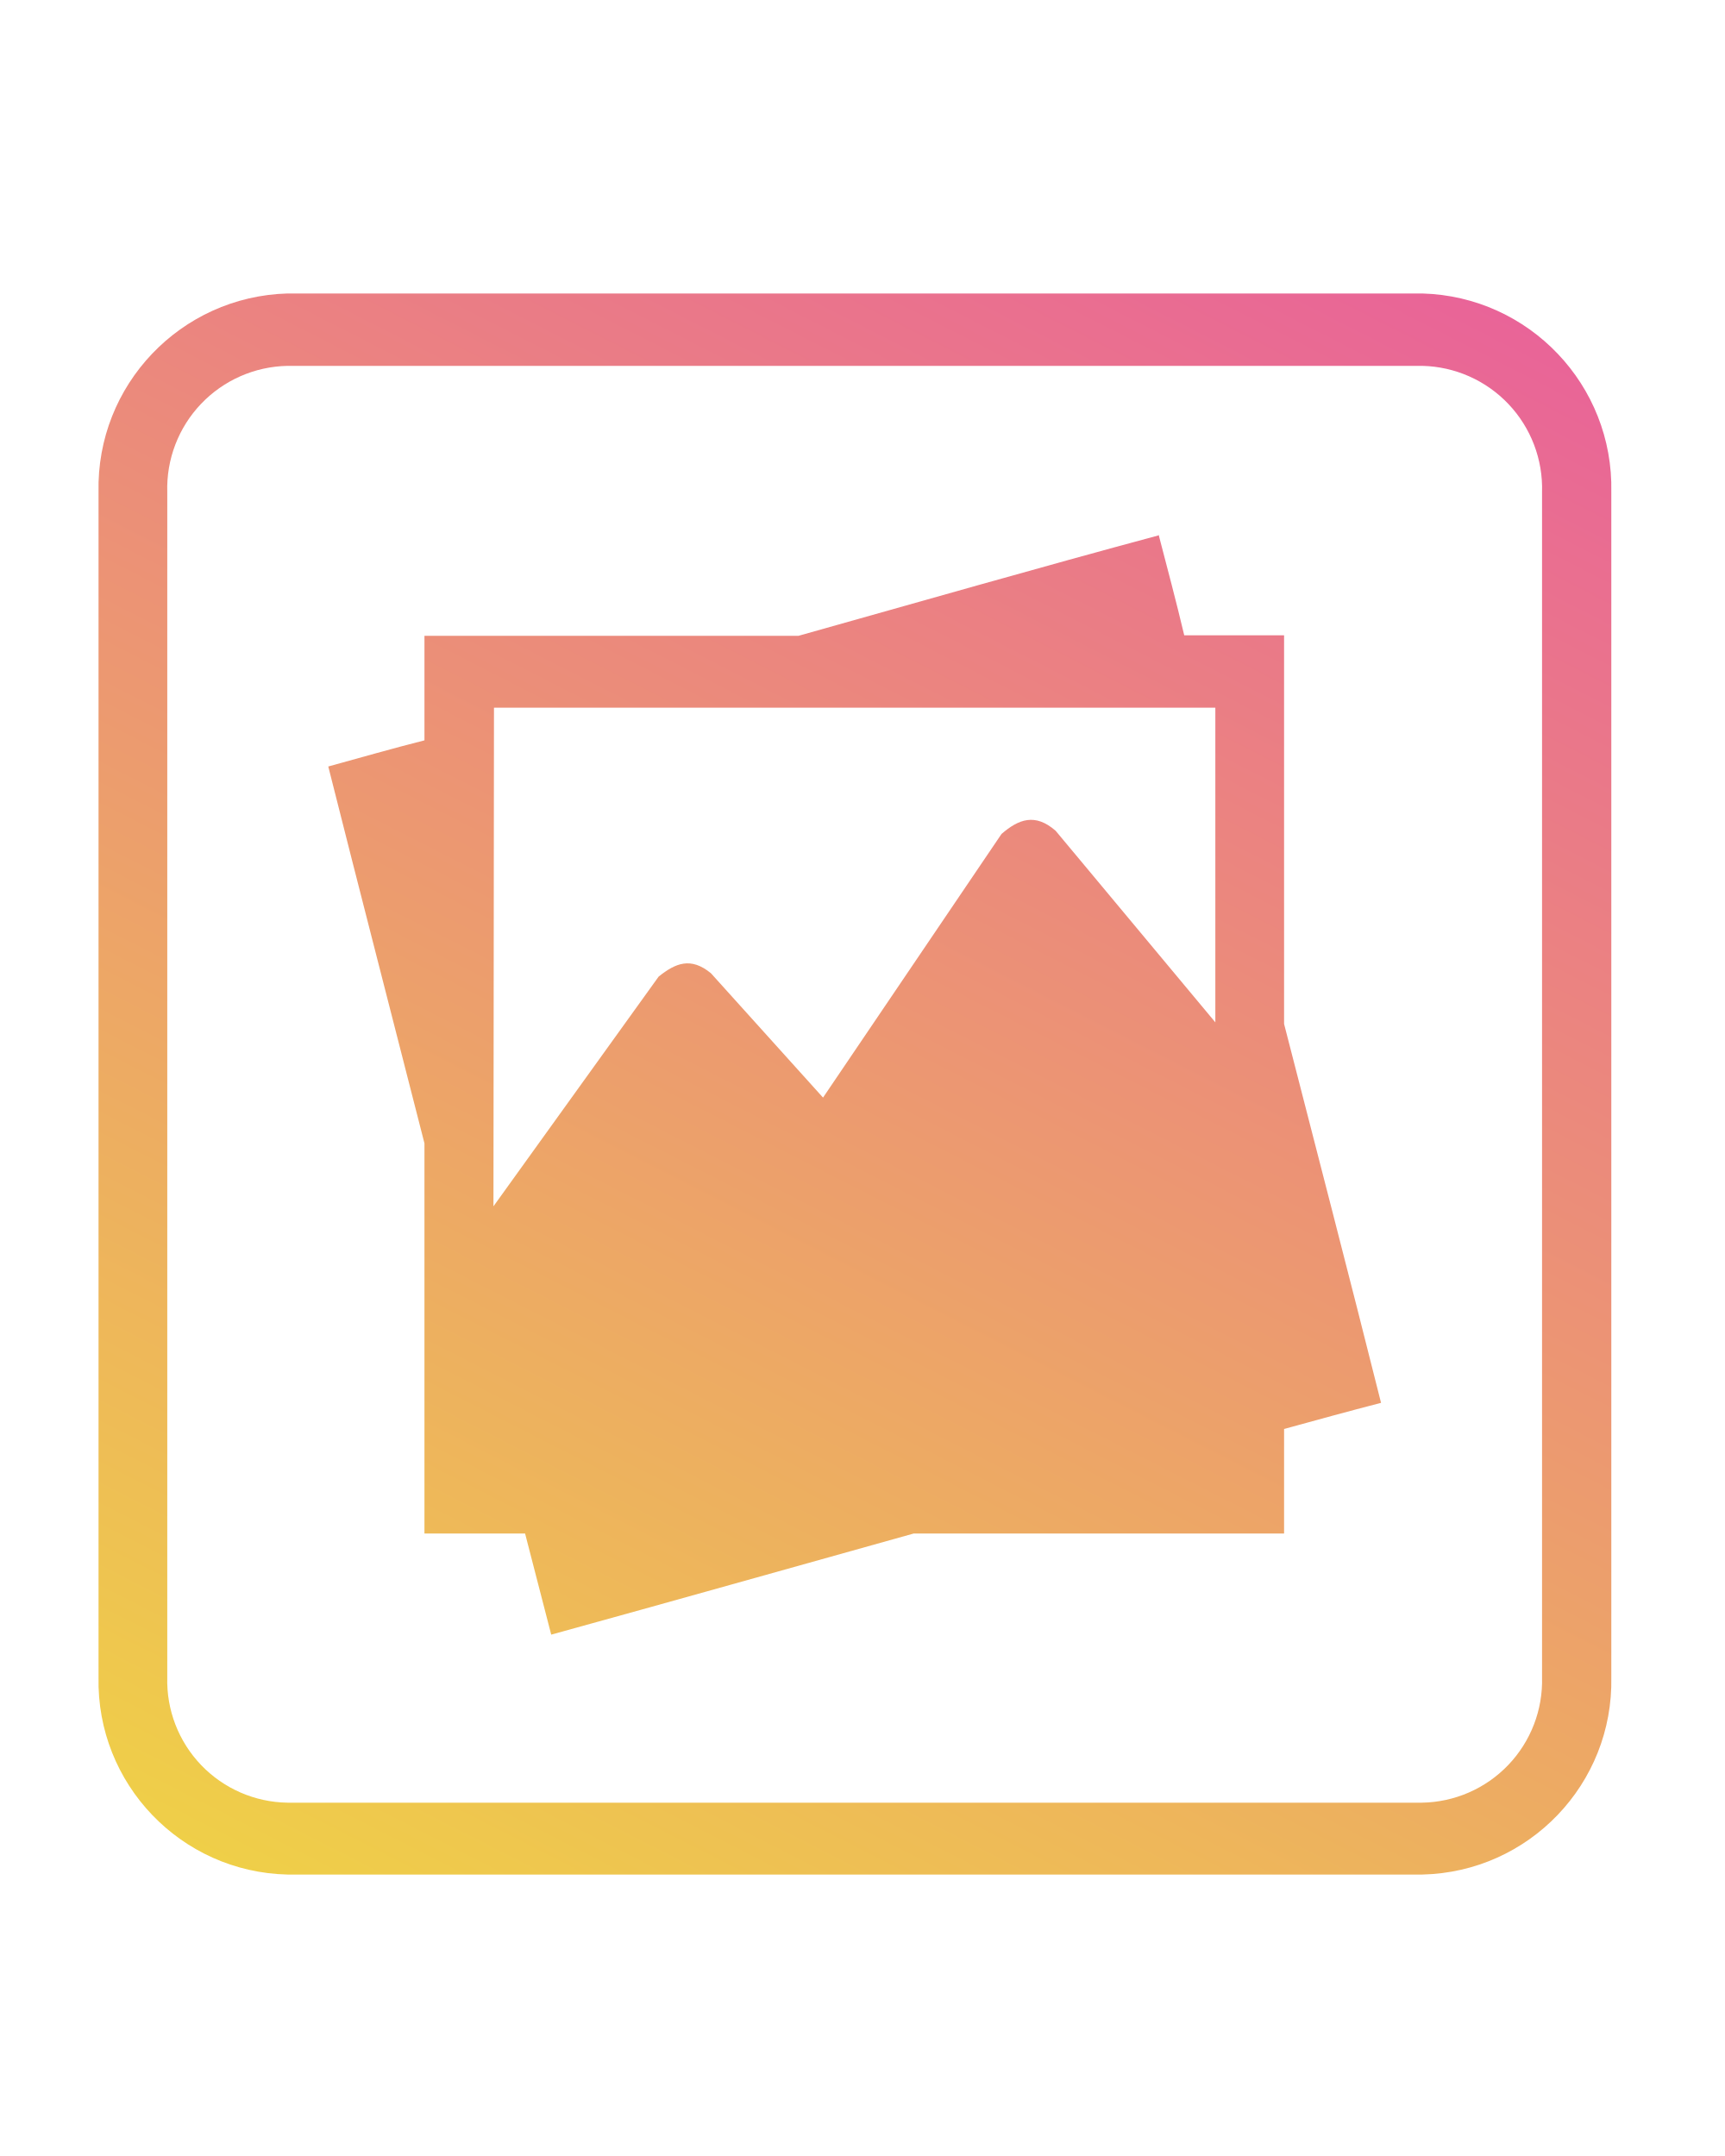
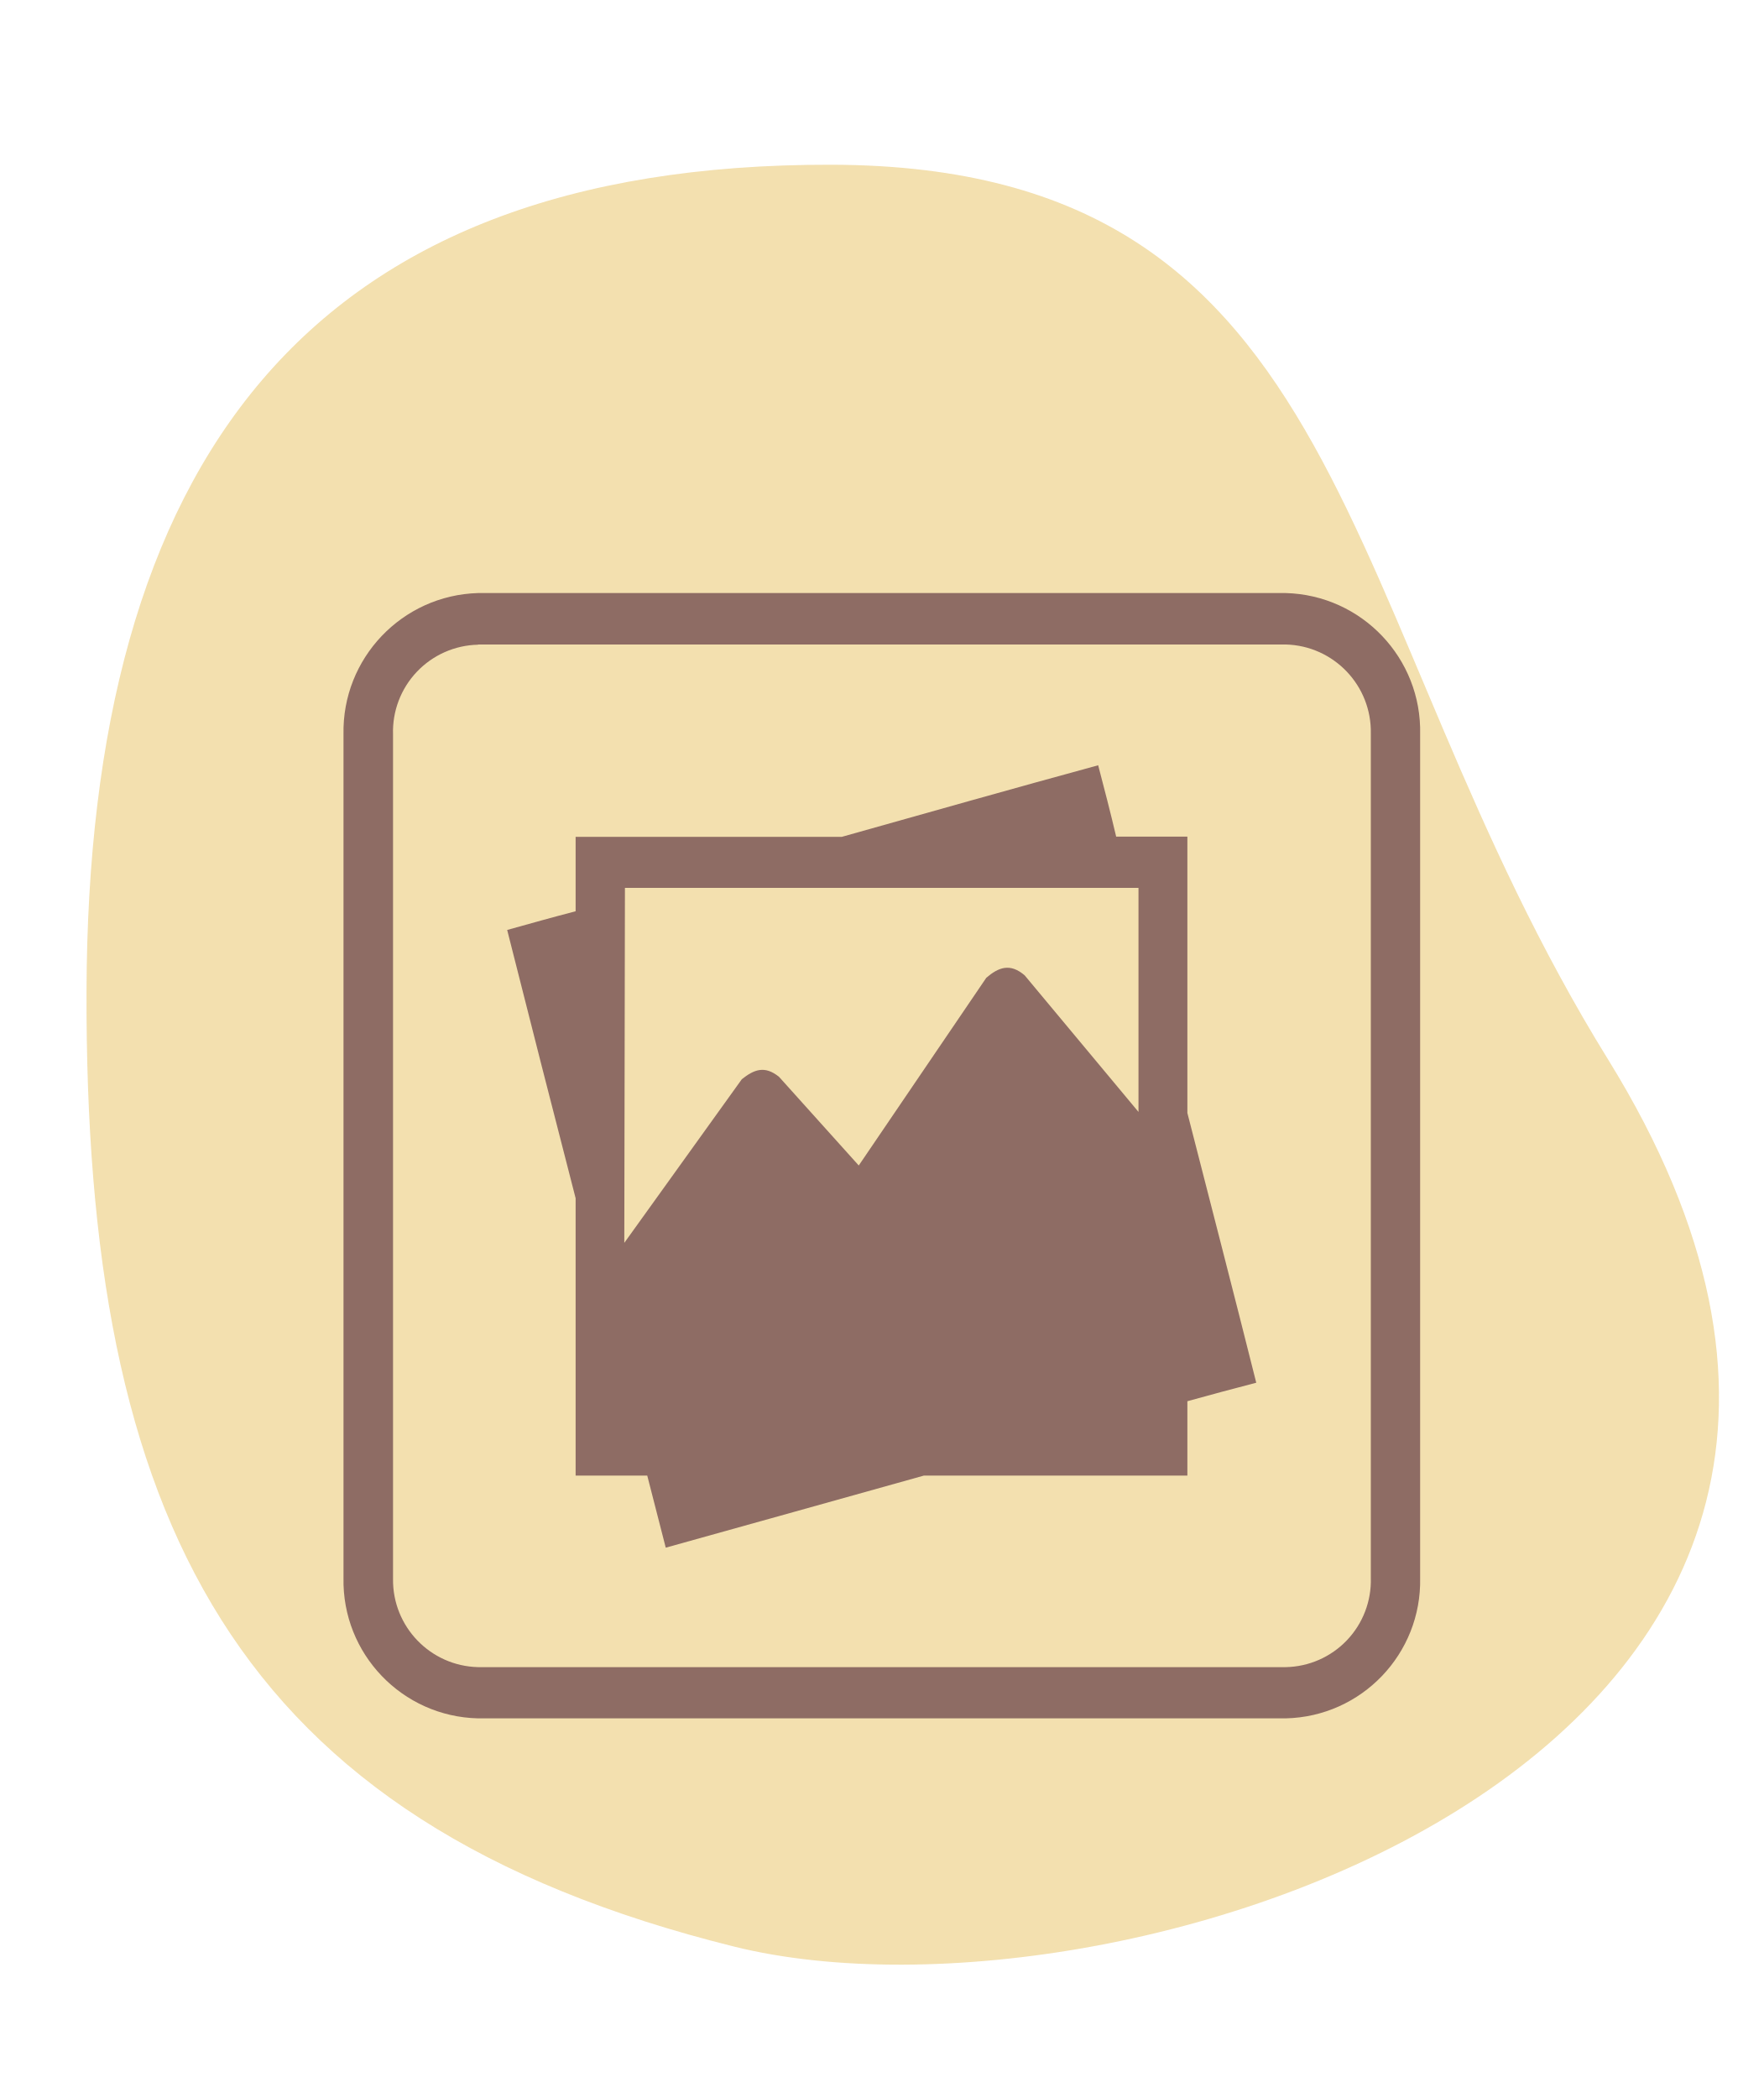
- <svg xmlns="http://www.w3.org/2000/svg" id="Layer_1" data-name="Layer 1" viewBox="0 0 66 82.5">
+ <svg xmlns="http://www.w3.org/2000/svg" id="Layer_1" data-name="Layer 1" viewBox="0 0 82.98 98.7">
  <defs>
-     <style>.cls-1{fill:url(#linear-gradient);}</style>
-     <linearGradient id="linear-gradient" x1="15.65" y1="74.97" x2="49.76" y2="8.01" gradientUnits="userSpaceOnUse">
-       <stop offset="0" stop-color="#efcf48" />
-       <stop offset="1" stop-color="#e96498" />
-     </linearGradient>
+     <style>.cls-1{fill:#eed492;opacity:0.73;}.cls-2{fill:#8e6c64;}</style>
  </defs>
-   <path class="cls-1" d="M11,11.23a7.44,7.44,0,0,0-7.23,7.6V64.18A7.4,7.4,0,0,0,11,71.73H54.42a7.4,7.4,0,0,0,7.23-7.55V18.83a7.44,7.44,0,0,0-7.23-7.6ZM11,14H54.42A4.69,4.69,0,0,1,59,18.83V64.18a4.67,4.67,0,0,1-4.6,4.8H11a4.67,4.67,0,0,1-4.6-4.8V18.83A4.69,4.69,0,0,1,11,14Zm33.35,6.48c-4.61,1.24-9.21,2.56-13.8,3.85H16.24v4c-1.23.31-2.44.66-3.68,1,1.21,4.8,2.45,9.6,3.68,14.42V58.68h3.85l1,3.87c4.61-1.27,9.25-2.58,13.87-3.87H49.13v-4c1.24-.34,2.47-.68,3.71-1-1.21-4.83-2.47-9.67-3.71-14.5V24.31H45.31C45,23,44.66,21.73,44.33,20.46Zm-25.45,6.6H46.5V39.12l-6.11-7.33c-.79-.69-1.42-.44-2.07.12L31.49,42,27.2,37.24c-.77-.63-1.35-.39-2,.13l-6.32,8.79Z" />
+   <path id="egg" class="cls-1" d="M75.65,49.84c20,32.33-22.63,46.32-41.1,41.74C10.89,85.71,4,71.42,4.07,46.64S14.34,7.69,39.12,7.75,62.61,28.77,75.65,49.84Z" />
+   <path class="cls-2" d="M22.49,27.9a6.52,6.52,0,0,0-6.33,6.65V74.23a6.48,6.48,0,0,0,6.33,6.61h38a6.47,6.47,0,0,0,6.32-6.61V34.55a6.5,6.5,0,0,0-6.32-6.65Zm0,2.42h38a4.11,4.11,0,0,1,4,4.2V74.23a4.08,4.08,0,0,1-4,4.2h-38a4.1,4.1,0,0,1-4-4.15V34.55a4.09,4.09,0,0,1,4-4.22ZM51.67,36c-4,1.09-8.05,2.24-12.07,3.37H27.08v3.5c-1.08.28-2.14.58-3.22.88q1.59,6.3,3.22,12.62V69.42h3.37l.87,3.39c4-1.11,8.09-2.26,12.14-3.39h12.4v-3.5q1.62-.45,3.24-.87c-1.06-4.23-2.16-8.47-3.24-12.69v-13H52.51c-.27-1.15-.56-2.26-.85-3.37ZM29.4,41.77H53.56V52.31l-5.35-6.42c-.69-.6-1.24-.38-1.81.11l-6,8.83-3.75-4.17c-.68-.55-1.18-.34-1.75.11l-5.53,7.7Z" />
</svg>
